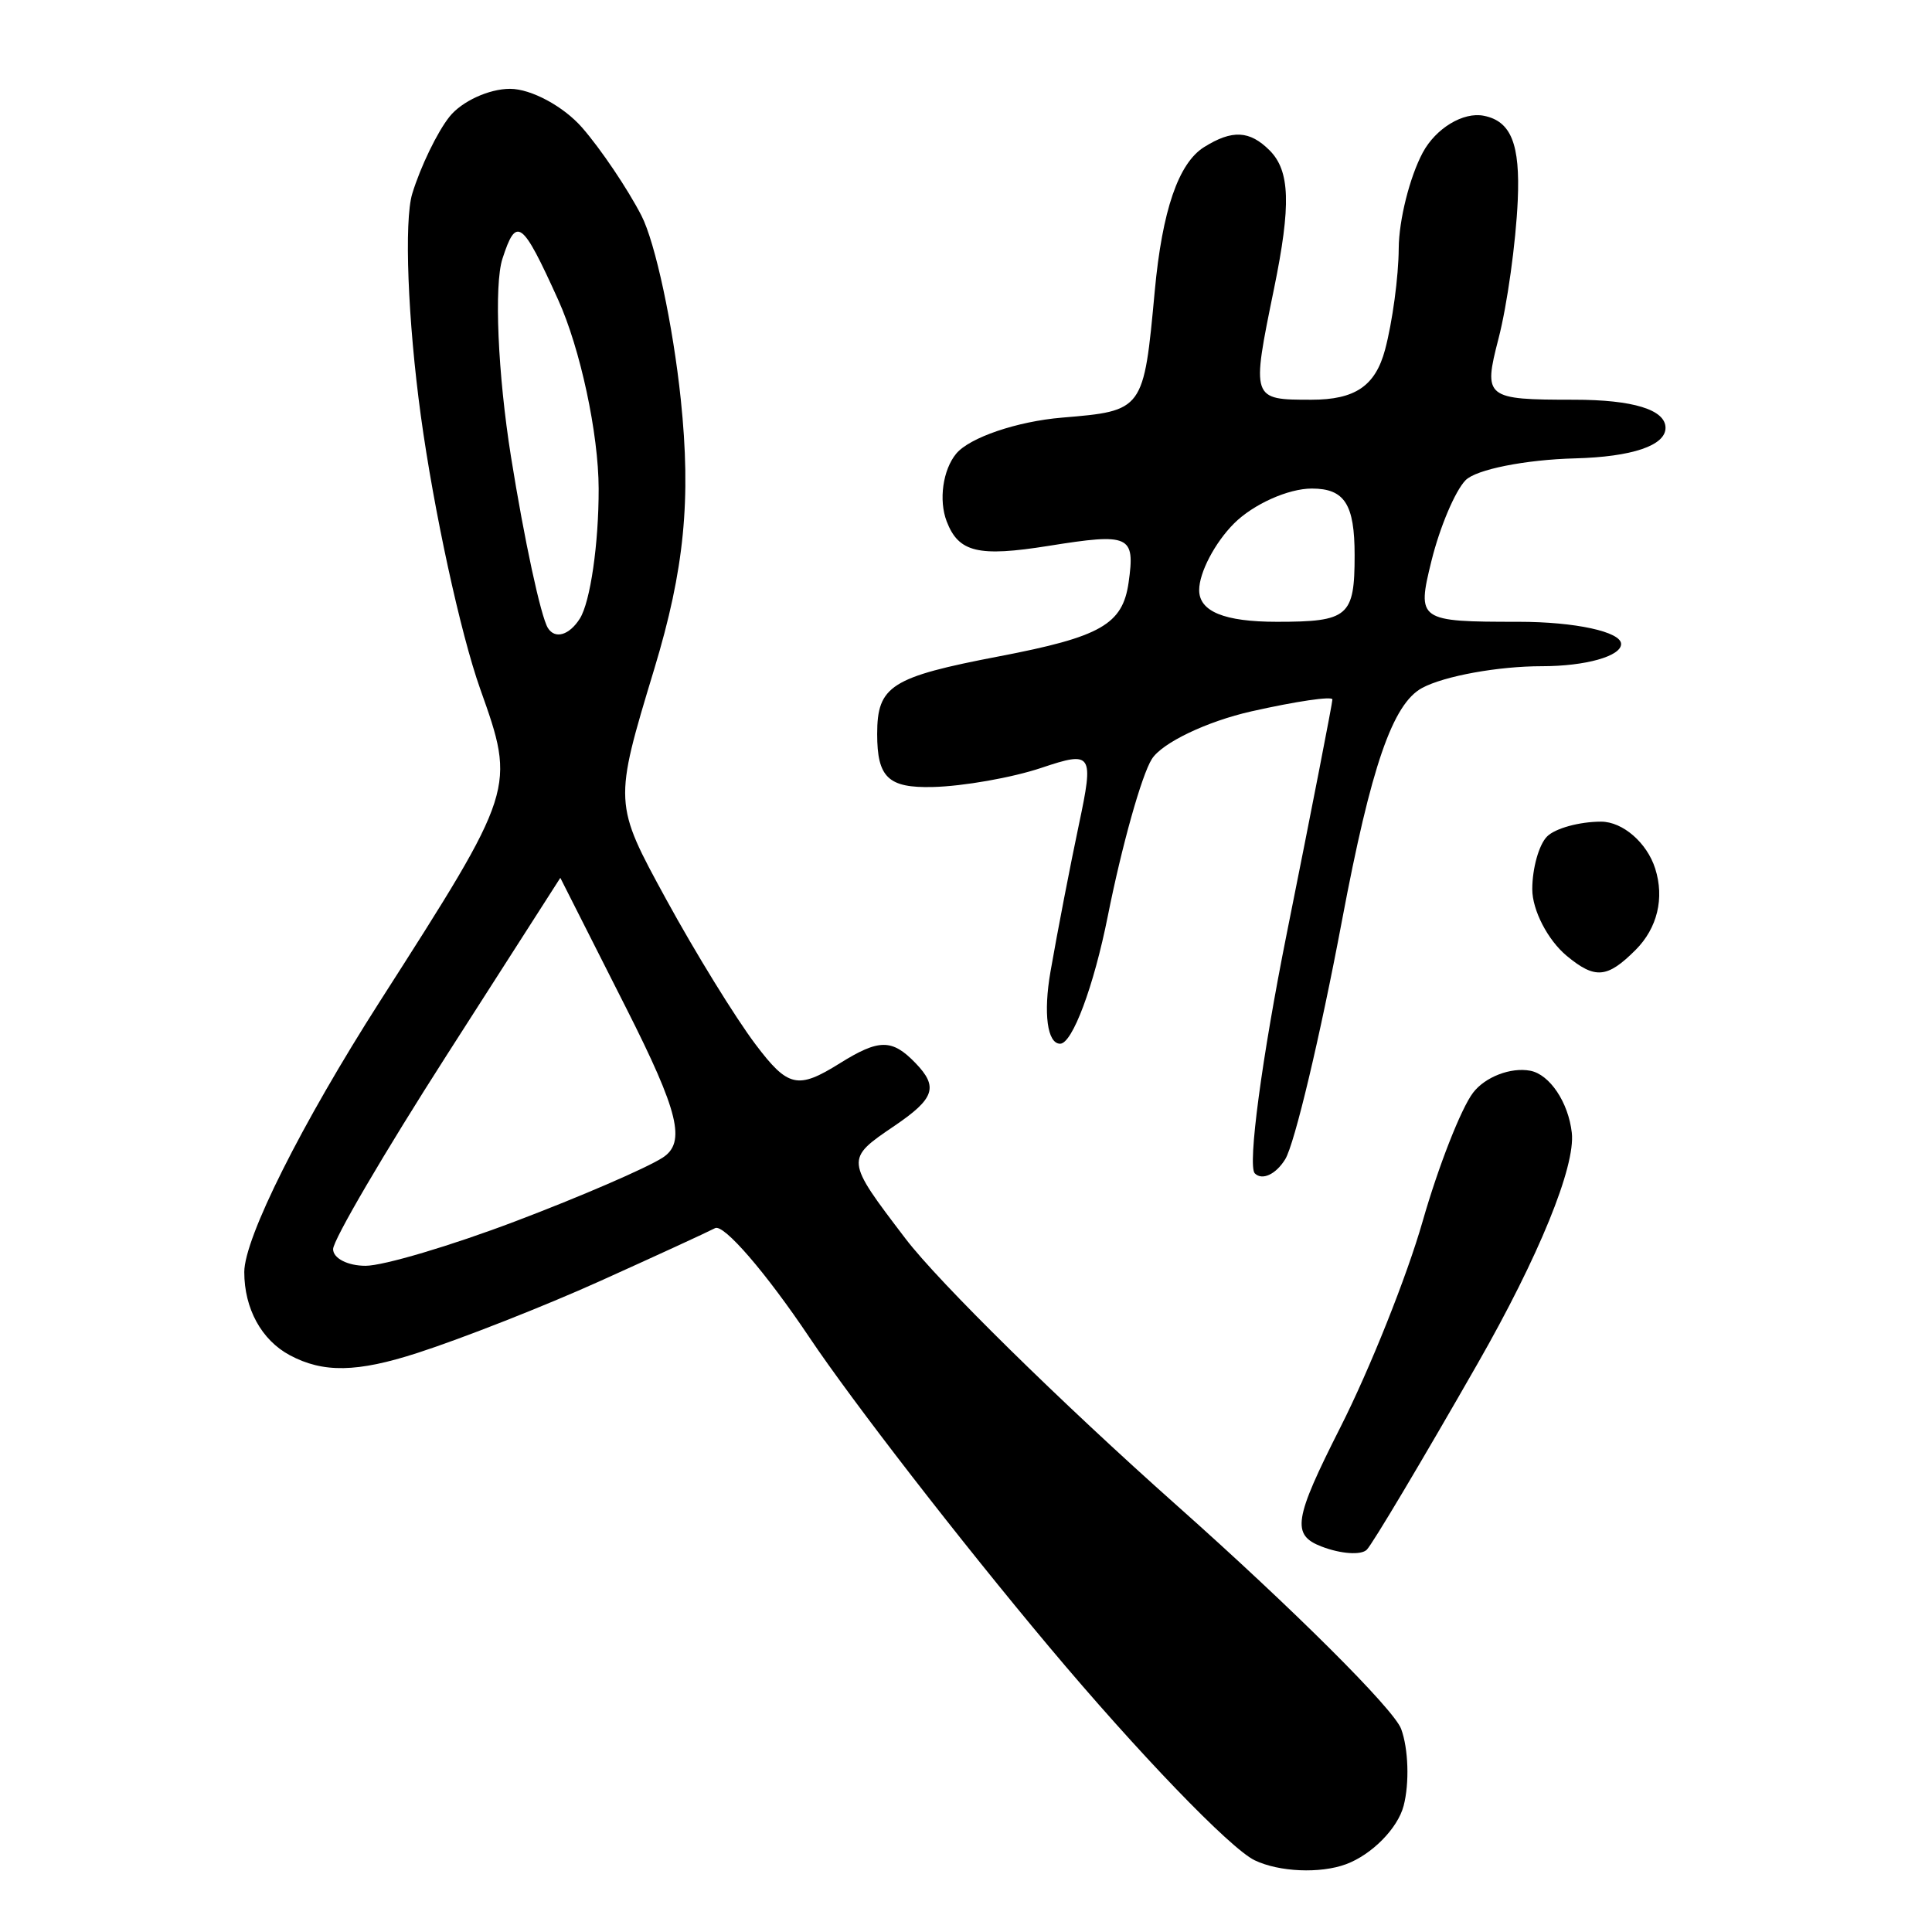
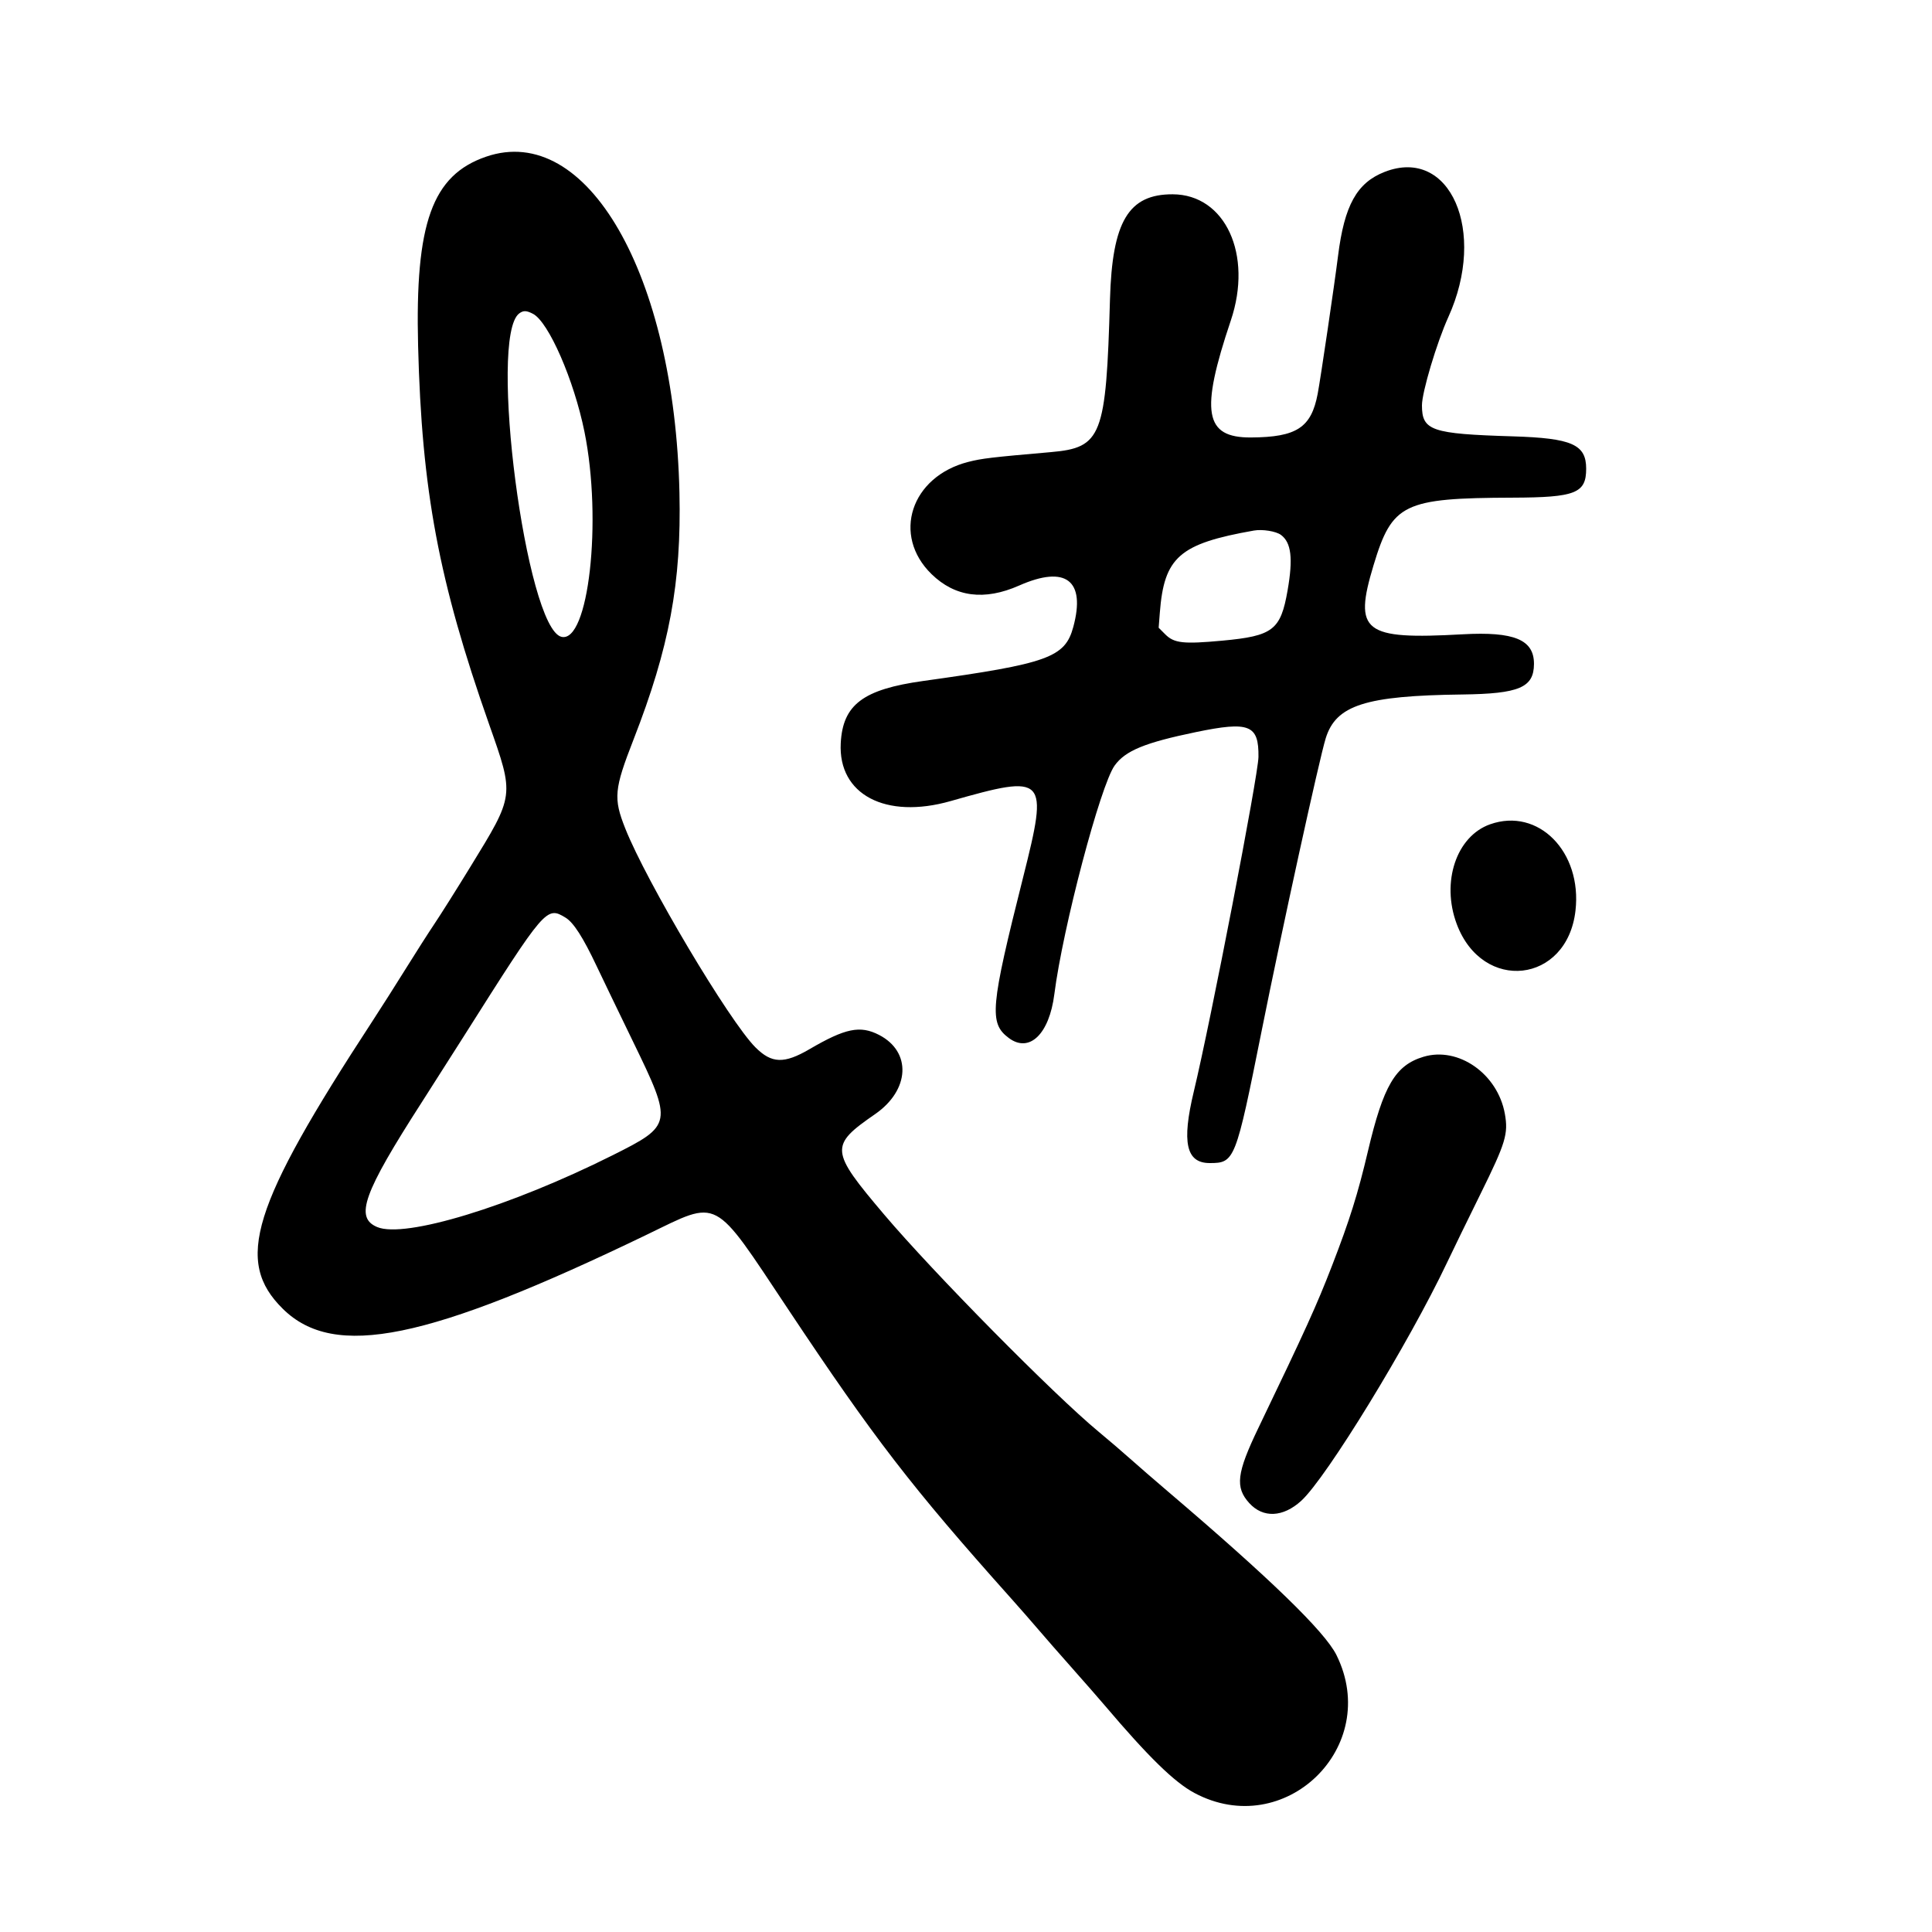
- <svg xmlns="http://www.w3.org/2000/svg" width="87" height="87" viewBox="0 0 87 87" fill="none">
-   <path fill-rule="evenodd" clip-rule="evenodd" d="M20.245 5.25C19.695 5.938 18.939 7.499 18.565 8.719C18.191 9.939 18.364 14.439 18.95 18.719C19.536 22.999 20.738 28.532 21.621 31.015C23.226 35.529 23.226 35.529 17.113 45.083C13.576 50.611 11 55.752 11 57.283C11 58.927 11.776 60.345 13.049 61.026C14.554 61.832 16.081 61.804 18.799 60.924C20.835 60.265 24.525 58.813 27 57.697C29.475 56.581 31.816 55.505 32.203 55.304C32.59 55.104 34.499 57.316 36.445 60.22C38.392 63.124 43.25 69.395 47.242 74.156C51.234 78.918 55.4 83.244 56.5 83.771C57.6 84.298 59.45 84.378 60.612 83.948C61.773 83.518 62.941 82.335 63.207 81.317C63.473 80.3 63.423 78.742 63.095 77.855C62.768 76.968 58.225 72.443 53 67.798C47.775 63.153 42.275 57.745 40.778 55.78C38.056 52.207 38.056 52.207 40.278 50.699C42.089 49.47 42.264 48.947 41.225 47.87C40.169 46.777 39.583 46.779 37.812 47.885C35.923 49.065 35.483 48.966 34.023 47.03C33.114 45.826 31.305 42.889 30.002 40.504C27.633 36.167 27.633 36.167 29.463 30.122C30.818 25.647 31.128 22.498 30.657 17.993C30.307 14.646 29.508 10.916 28.882 9.704C28.256 8.492 27.056 6.713 26.217 5.75C25.377 4.787 23.915 4 22.967 4C22.02 4 20.795 4.563 20.245 5.25ZM64.067 6.874C63.48 7.971 62.994 9.911 62.986 11.184C62.979 12.458 62.701 14.512 62.37 15.75C61.932 17.382 61.022 18 59.057 18C56.346 18 56.346 18 57.371 12.998C58.143 9.231 58.093 7.693 57.17 6.77C56.273 5.873 55.484 5.834 54.222 6.624C53.066 7.348 52.336 9.479 52 13.102C51.501 18.493 51.495 18.5 47.826 18.806C45.805 18.974 43.66 19.704 43.059 20.429C42.458 21.154 42.264 22.525 42.63 23.478C43.166 24.875 44.051 25.088 47.22 24.581C50.879 23.996 51.123 24.107 50.823 26.227C50.554 28.118 49.575 28.677 45 29.554C40.119 30.489 39.5 30.883 39.5 33.054C39.5 35.012 39.998 35.488 42 35.44C43.375 35.407 45.579 35.018 46.898 34.576C49.189 33.807 49.264 33.92 48.583 37.136C48.192 38.986 47.616 41.962 47.305 43.75C46.977 45.629 47.161 47 47.739 47C48.289 47 49.256 44.413 49.886 41.25C50.517 38.087 51.409 34.905 51.87 34.178C52.331 33.45 54.348 32.485 56.354 32.033C58.359 31.581 60 31.34 60 31.497C60 31.655 59.078 36.385 57.95 42.009C56.823 47.633 56.172 52.506 56.505 52.838C56.837 53.17 57.453 52.885 57.874 52.203C58.295 51.522 59.446 46.687 60.43 41.458C61.738 34.514 62.712 31.689 64.045 30.976C65.048 30.439 67.473 30 69.434 30C71.395 30 73 29.55 73 29C73 28.45 70.926 28 68.392 28C63.866 28 63.795 27.95 64.462 25.25C64.836 23.738 65.526 22.106 65.997 21.624C66.468 21.142 68.686 20.699 70.926 20.641C73.491 20.573 75 20.065 75 19.267C75 18.45 73.539 18 70.883 18C66.887 18 66.788 17.92 67.479 15.25C67.871 13.738 68.261 10.935 68.346 9.023C68.458 6.484 68.046 5.456 66.817 5.213C65.892 5.029 64.655 5.777 64.067 6.874ZM26.958 22C26.964 24.475 26.583 27.111 26.11 27.857C25.634 28.608 24.992 28.796 24.671 28.277C24.353 27.763 23.606 24.294 23.011 20.57C22.416 16.845 22.243 12.831 22.626 11.649C23.252 9.719 23.507 9.907 25.135 13.5C26.132 15.7 26.952 19.525 26.958 22ZM61 25C61 27.762 60.722 28 57.5 28C55.133 28 54 27.537 54 26.571C54 25.786 54.707 24.436 55.571 23.571C56.436 22.707 58.011 22 59.071 22C60.548 22 61 22.704 61 25ZM69.667 37.667C69.3 38.033 69 39.103 69 40.044C69 40.985 69.698 42.334 70.55 43.042C71.827 44.101 72.375 44.054 73.653 42.776C74.633 41.795 74.959 40.445 74.535 39.112C74.167 37.95 73.071 37 72.099 37C71.128 37 70.033 37.3 69.667 37.667ZM29.836 52.133C29.101 52.605 26.121 53.893 23.212 54.995C20.304 56.098 17.267 57 16.462 57C15.658 57 15 56.663 15 56.25C15 55.837 17.302 51.907 20.116 47.515L25.232 39.53L28.202 45.403C30.568 50.082 30.9 51.45 29.836 52.133ZM66.333 49.207C65.792 49.918 64.771 52.525 64.062 55C63.354 57.475 61.688 61.647 60.36 64.271C58.259 68.422 58.149 69.12 59.516 69.644C60.38 69.976 61.294 70.039 61.548 69.785C61.803 69.531 64.047 65.763 66.535 61.411C69.292 56.591 70.951 52.527 70.78 51.009C70.626 49.638 69.784 48.381 68.908 48.216C68.032 48.05 66.874 48.496 66.333 49.207Z" fill="currentColor" />
+ <svg xmlns="http://www.w3.org/2000/svg" id="svg" width="400" height="400" viewBox="0, 0, 400,400" version="1.1">
+   <path d="M100.631 32.441 C 89.478 36.277,85.919 46.182,86.563 71.600 C 87.323 101.593,90.831 120.310,101.230 149.857 C 106.525 164.901,106.581 164.471,97.345 179.536 C 94.558 184.081,91.245 189.338,89.983 191.219 C 88.721 193.099,86.055 197.269,84.058 200.485 C 82.061 203.701,78.918 208.643,77.075 211.467 C 52.055 249.782,48.532 261.123,58.579 271.000 C 69.244 281.484,88.502 277.548,134.000 255.584 C 149.081 248.303,147.453 247.441,163.134 271.000 C 181.037 297.895,188.660 307.786,209.207 330.786 C 211.081 332.884,213.687 335.860,214.998 337.400 C 216.310 338.940,219.460 342.540,221.998 345.400 C 224.536 348.260,227.600 351.763,228.806 353.185 C 237.779 363.757,243.158 369.005,247.281 371.208 C 265.987 381.204,286.115 361.673,276.700 342.661 C 274.299 337.813,262.916 326.772,241.638 308.650 C 239.087 306.478,235.650 303.497,234.000 302.027 C 232.350 300.556,229.391 298.021,227.423 296.393 C 218.161 288.726,193.276 263.525,183.052 251.457 C 171.812 238.191,171.724 237.205,181.185 230.664 C 188.378 225.690,188.772 217.758,181.998 214.268 C 178.082 212.251,175.035 212.876,167.600 217.218 C 162.342 220.289,159.766 220.204,156.411 216.849 C 151.001 211.439,133.834 182.571,129.449 171.511 C 126.973 165.265,127.145 163.421,131.166 153.112 C 138.603 134.044,141.093 120.656,140.672 102.000 C 139.654 56.790,121.505 25.263,100.631 32.441 M286.677 35.589 C 280.924 37.837,278.339 42.500,277.025 53.000 C 276.283 58.934,273.416 78.351,272.811 81.541 C 271.483 88.543,268.465 90.517,259.000 90.574 C 249.363 90.631,248.447 85.310,254.830 66.344 C 259.417 52.710,253.686 40.267,242.800 40.226 C 233.641 40.191,230.265 45.849,229.809 62.000 C 229.006 90.381,228.113 92.686,217.565 93.607 C 205.204 94.686,203.284 94.913,200.458 95.636 C 188.579 98.675,184.610 110.822,192.869 118.867 C 197.749 123.621,203.807 124.411,211.000 121.232 C 220.666 116.961,224.828 120.147,222.211 129.814 C 220.503 136.126,216.991 137.389,191.162 140.985 C 178.687 142.722,174.486 145.888,174.066 153.870 C 173.508 164.495,183.357 169.689,196.800 165.858 C 216.646 160.201,217.105 160.682,211.836 181.600 C 205.027 208.630,204.741 211.836,208.868 214.913 C 213.117 218.079,217.240 214.111,218.289 205.845 C 220.031 192.125,227.831 162.563,230.784 158.485 C 233.011 155.412,237.027 153.762,247.623 151.569 C 258.673 149.282,260.634 150.062,260.552 156.711 C 260.505 160.534,250.710 211.222,247.164 225.992 C 244.631 236.544,245.575 240.800,250.451 240.800 C 255.644 240.800,255.820 240.354,261.217 213.400 C 265.424 192.389,273.120 157.237,274.471 152.866 C 276.595 145.989,282.677 144.035,302.736 143.786 C 314.524 143.640,317.565 142.350,317.593 137.484 C 317.623 132.442,313.514 130.729,302.826 131.325 C 282.274 132.472,280.200 130.860,284.386 117.000 C 288.238 104.243,290.574 103.111,313.200 103.035 C 326.194 102.992,328.400 102.121,328.400 97.034 C 328.400 92.020,325.435 90.714,313.200 90.342 C 296.339 89.828,294.400 89.165,294.400 83.915 C 294.400 81.189,297.471 70.916,299.859 65.654 C 307.932 47.866,300.228 30.294,286.677 35.589 M110.346 64.972 C 113.585 66.647,118.838 78.686,121.009 89.405 C 124.730 107.783,121.860 133.256,116.227 131.843 C 108.917 130.008,101.052 69.752,107.489 64.900 C 108.348 64.253,108.987 64.269,110.346 64.972 M265.200 110.741 C 267.344 112.320,267.740 115.600,266.584 122.225 C 265.150 130.453,263.567 131.672,253.058 132.642 C 244.999 133.386,243.095 133.175,241.254 131.334 L 239.888 129.968 240.126 126.884 C 241.017 115.333,244.172 112.572,259.600 109.846 C 261.364 109.534,264.170 109.983,265.200 110.741 M308.510 170.662 C 301.518 173.137,298.347 182.614,301.601 191.311 C 306.949 205.605,324.458 203.635,326.187 188.544 C 327.585 176.343,318.479 167.132,308.510 170.662 M117.102 189.997 C 118.743 190.997,120.711 194.063,123.505 199.972 C 124.709 202.517,128.136 209.626,131.120 215.770 C 139.312 232.634,139.251 232.965,126.851 239.175 C 105.641 249.795,83.797 256.455,78.081 254.044 C 73.410 252.073,75.205 247.059,87.333 228.200 C 89.314 225.120,93.212 219.000,95.996 214.600 C 112.934 187.827,113.143 187.583,117.102 189.997 M294.706 218.798 C 288.893 220.549,286.414 224.766,283.214 238.349 C 281.127 247.207,279.434 252.606,275.789 262.027 C 272.605 270.257,270.334 275.260,260.500 295.714 C 256.048 304.974,255.690 307.927,258.627 311.178 C 261.490 314.347,265.637 314.169,269.416 310.716 C 274.642 305.939,291.656 278.140,299.599 261.400 C 300.851 258.760,303.982 252.335,306.556 247.121 C 311.740 236.621,312.308 234.746,311.564 230.600 C 310.079 222.319,301.938 216.620,294.706 218.798 " stroke="none" fill="currentColor" fill-rule="evenodd" />
</svg>
